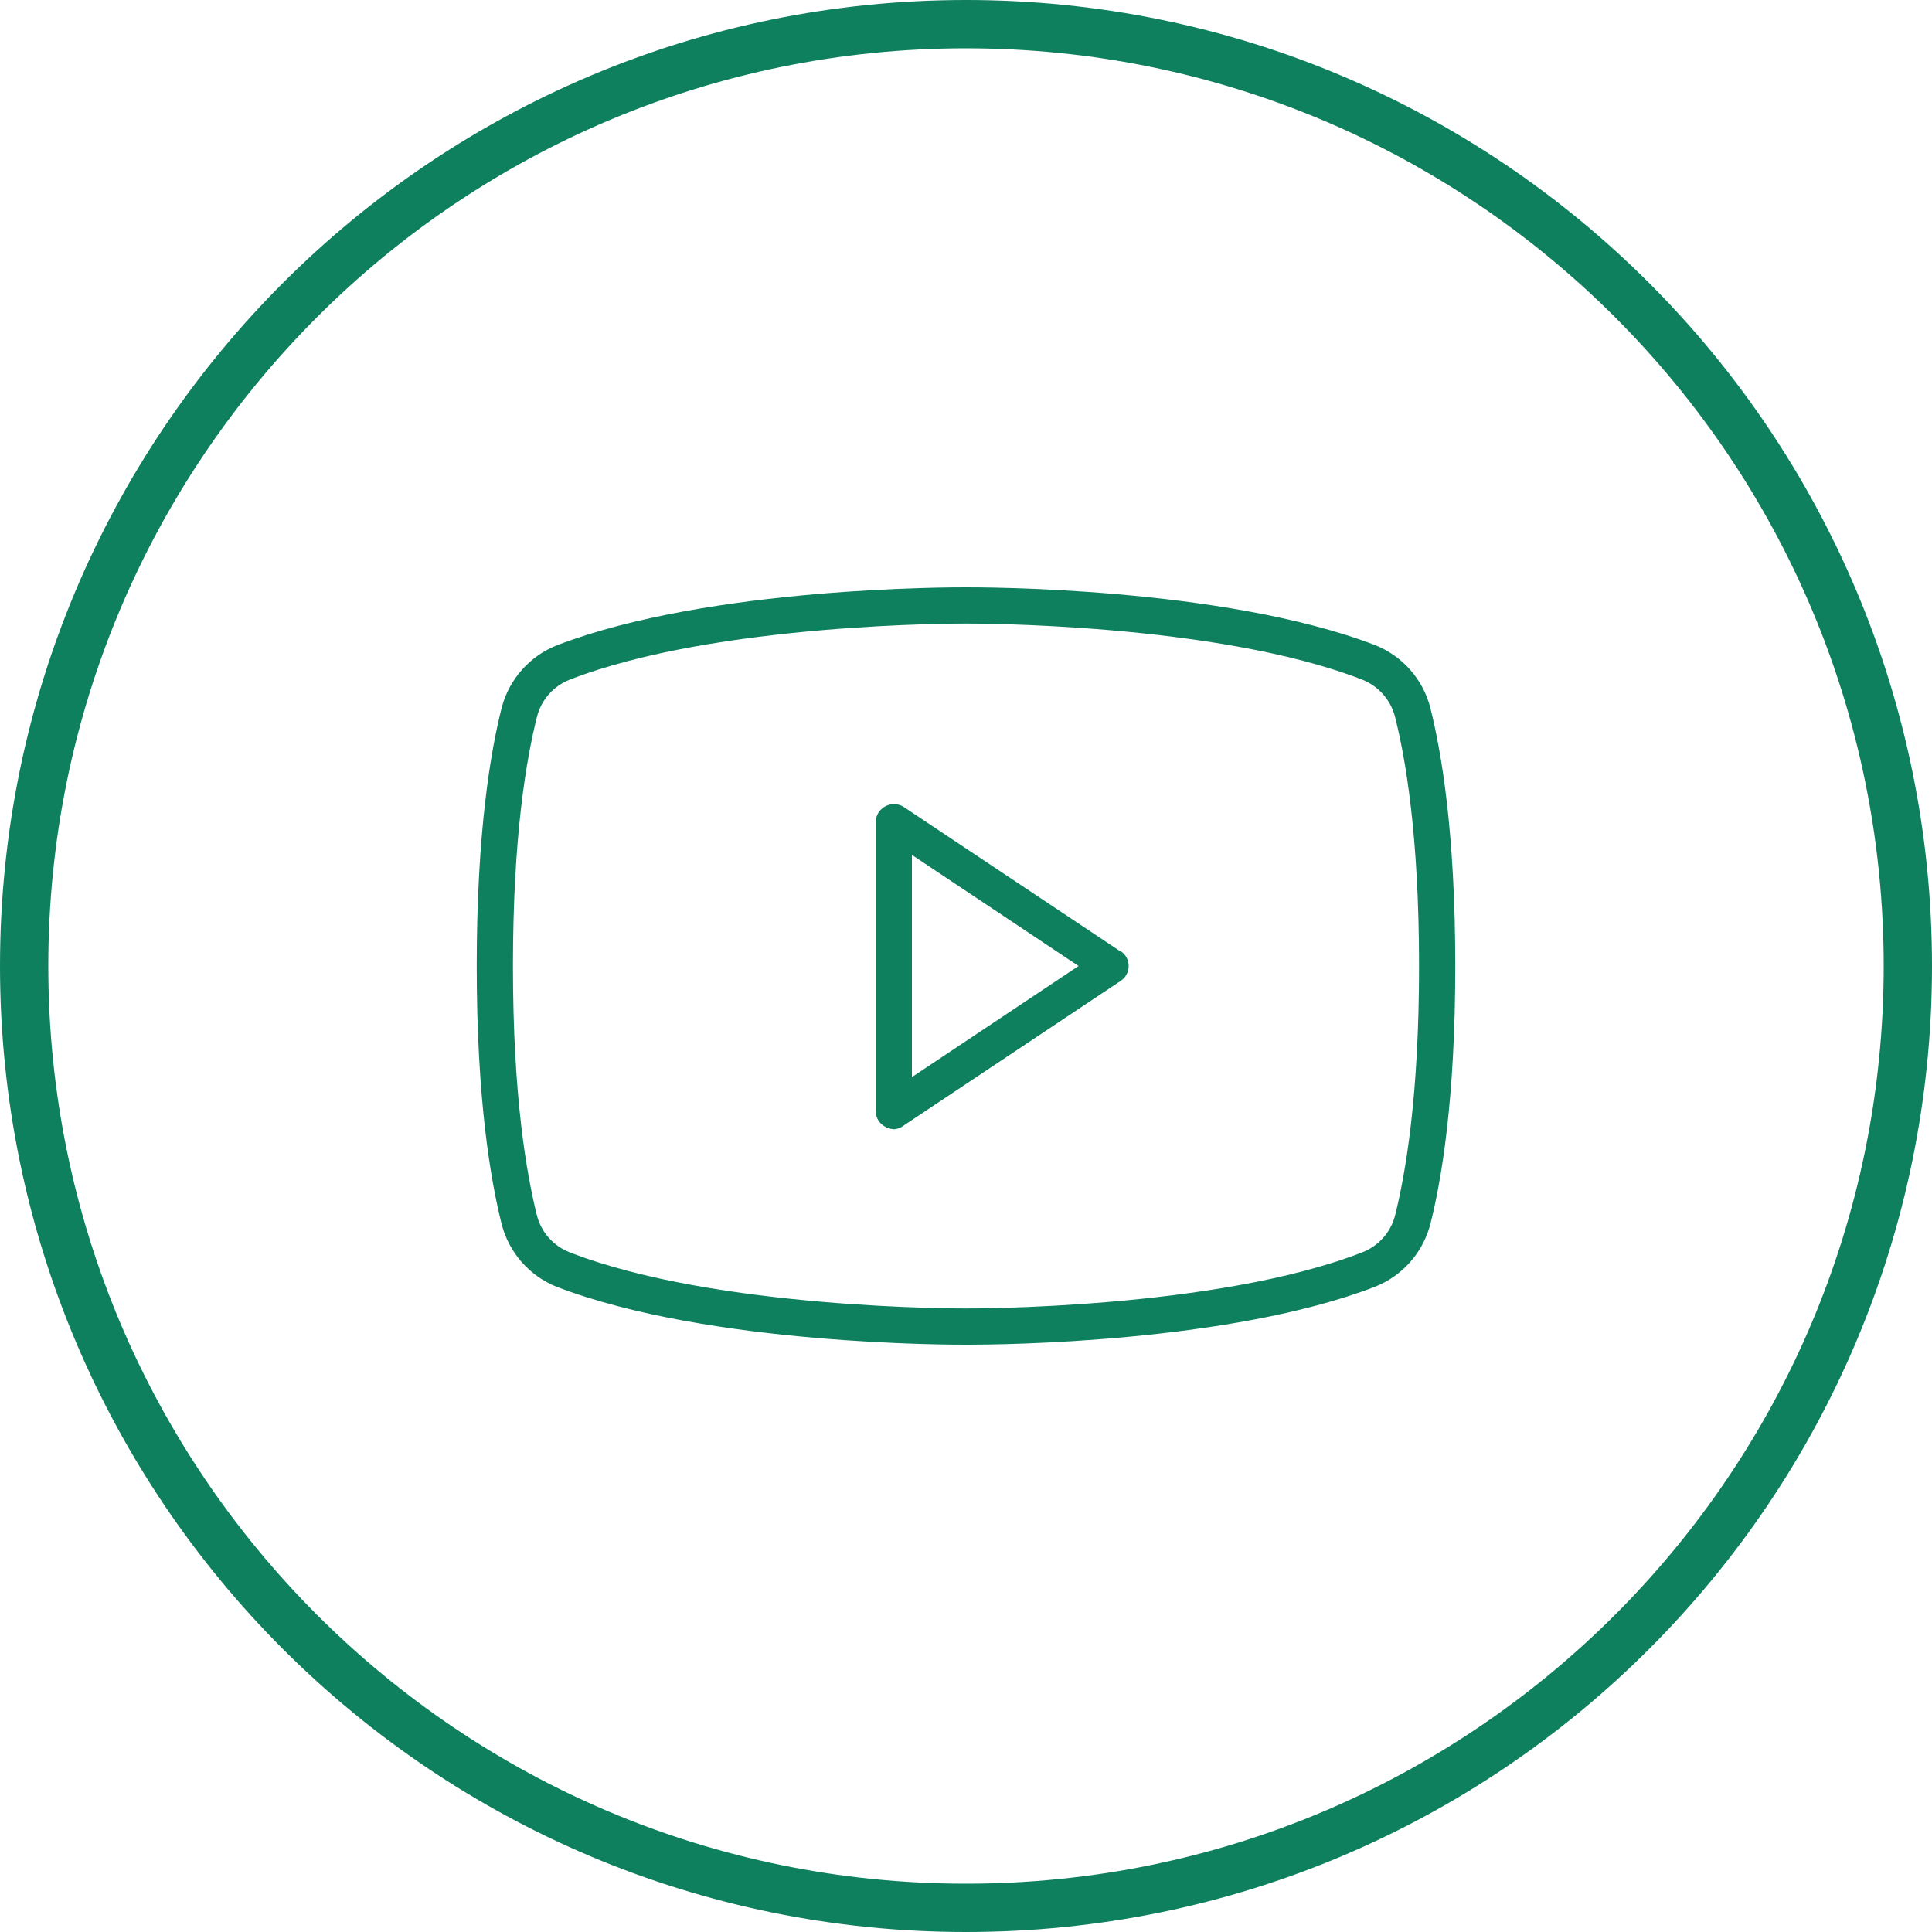
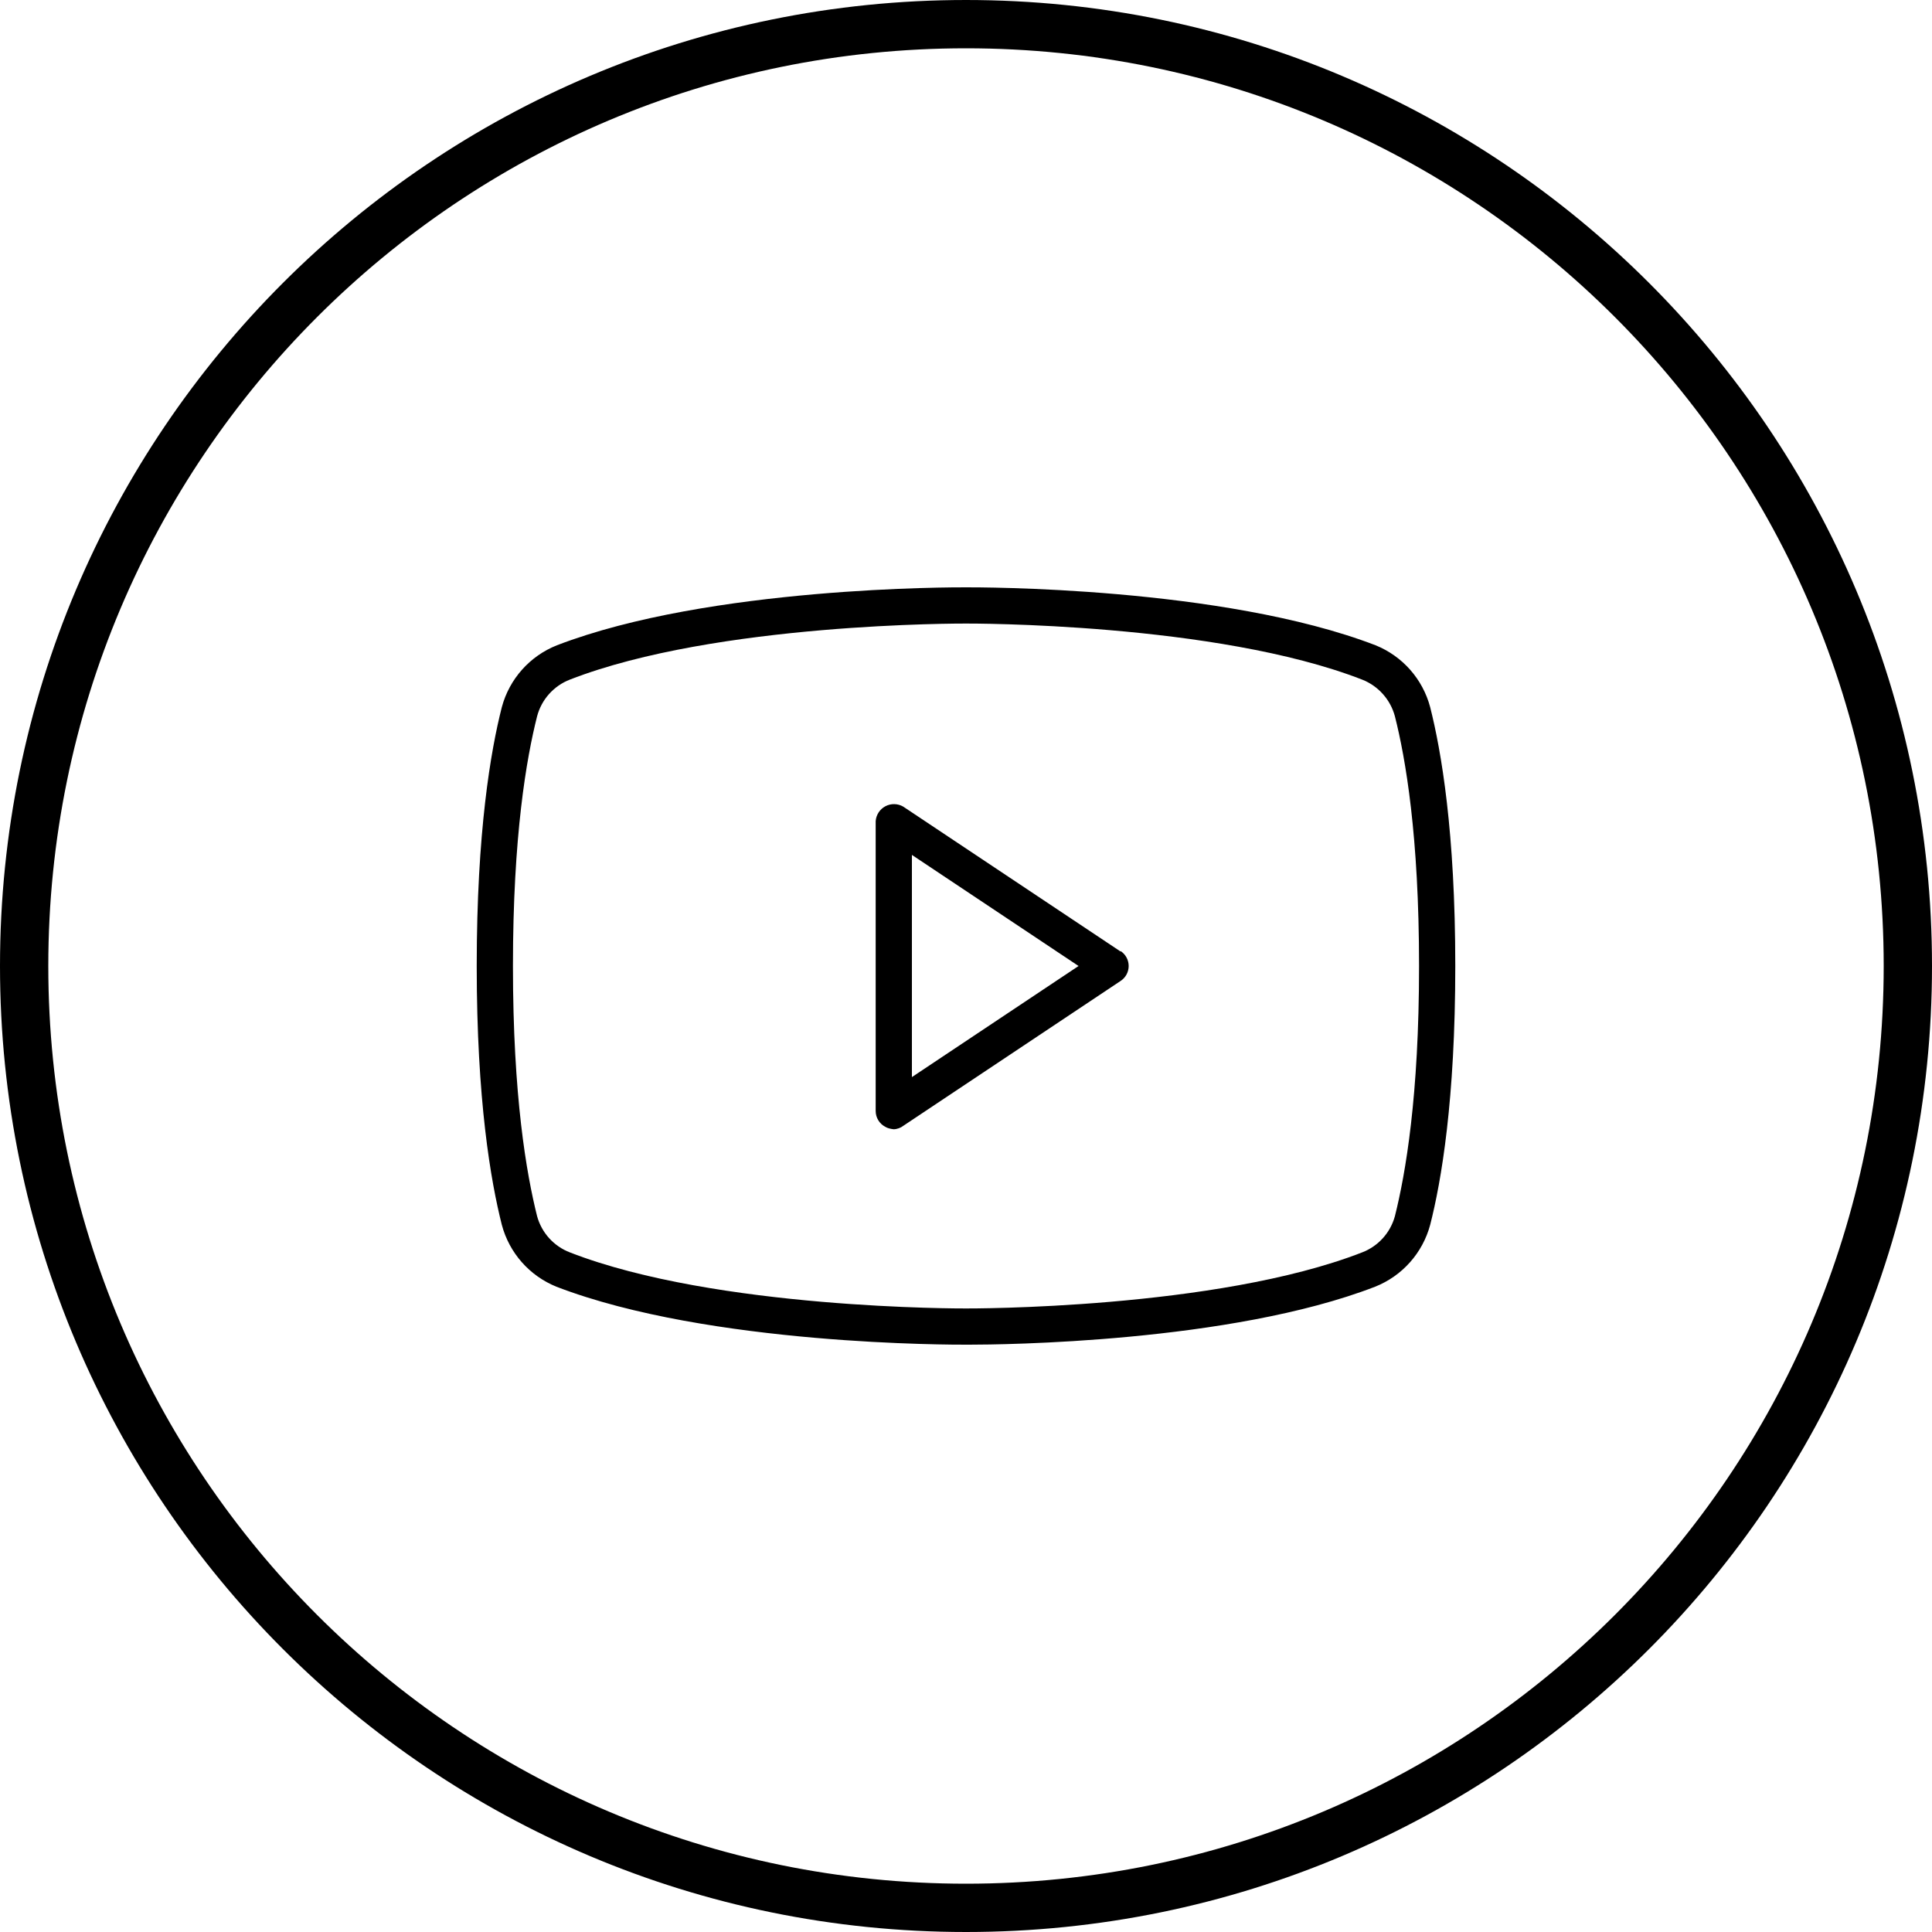
<svg xmlns="http://www.w3.org/2000/svg" viewBox="0 0 40 40" fill="none">
-   <circle cx="20" cy="20" r="19.5" stroke="#0F805D" />
-   <path d="m23.2 19.7-4.5-3a.38.38 0 0 0-.57.3v6a.37.37 0 0 0 .2.33c.05.03.1.04.17.05.07 0 .15-.03.2-.07l4.5-3a.37.37 0 0 0 0-.62Zm-4.32 2.6v-4.6l3.45 2.3-3.45 2.3Zm10.73-7.66a1.91 1.91 0 0 0-1.13-1.28c-3.17-1.22-8.26-1.2-8.48-1.2-.22 0-5.3-.02-8.47 1.2a1.91 1.91 0 0 0-1.14 1.28c-.23.9-.52 2.58-.52 5.36 0 2.78.29 4.45.52 5.36a1.91 1.91 0 0 0 1.13 1.28c3.17 1.22 8.26 1.2 8.48 1.2h.07c.64 0 5.4-.04 8.4-1.2a1.91 1.91 0 0 0 1.14-1.28c.23-.9.52-2.58.52-5.36 0-2.78-.29-4.45-.52-5.36Zm-.73 10.54a1.12 1.12 0 0 1-.68.75c-3.03 1.18-8.14 1.16-8.2 1.16-.06 0-5.17.02-8.2-1.16a1.12 1.12 0 0 1-.68-.75c-.22-.88-.5-2.48-.5-5.18 0-2.7.28-4.3.5-5.17a1.12 1.12 0 0 1 .68-.76c3.03-1.18 8.14-1.16 8.2-1.16.06 0 5.17-.02 8.2 1.16a1.13 1.13 0 0 1 .68.76c.22.87.5 2.47.5 5.17 0 2.7-.28 4.3-.5 5.18Z" fill="#0F805D" />
+   <circle cx="20" cy="20" r="19.5" stroke="currentColor" />
+   <path d="m23.2 19.7-4.5-3a.38.38 0 0 0-.57.3v6a.37.37 0 0 0 .2.33c.05.03.1.04.17.05.07 0 .15-.03.2-.07l4.5-3a.37.37 0 0 0 0-.62Zm-4.32 2.6v-4.6l3.45 2.3-3.45 2.3Zm10.73-7.66a1.91 1.91 0 0 0-1.13-1.28c-3.17-1.22-8.26-1.2-8.48-1.2-.22 0-5.3-.02-8.47 1.2a1.91 1.91 0 0 0-1.14 1.28c-.23.9-.52 2.58-.52 5.36 0 2.78.29 4.45.52 5.36a1.91 1.91 0 0 0 1.13 1.28c3.17 1.22 8.26 1.2 8.48 1.2h.07c.64 0 5.4-.04 8.4-1.2a1.91 1.91 0 0 0 1.14-1.28c.23-.9.52-2.58.52-5.36 0-2.78-.29-4.45-.52-5.36Zm-.73 10.54a1.12 1.12 0 0 1-.68.75c-3.03 1.18-8.14 1.16-8.2 1.16-.06 0-5.17.02-8.2-1.16a1.12 1.12 0 0 1-.68-.75c-.22-.88-.5-2.48-.5-5.18 0-2.7.28-4.3.5-5.17a1.12 1.12 0 0 1 .68-.76c3.03-1.18 8.14-1.16 8.2-1.16.06 0 5.17-.02 8.2 1.16a1.13 1.13 0 0 1 .68.76c.22.87.5 2.47.5 5.17 0 2.7-.28 4.3-.5 5.18Z" fill="currentColor" />
</svg>
